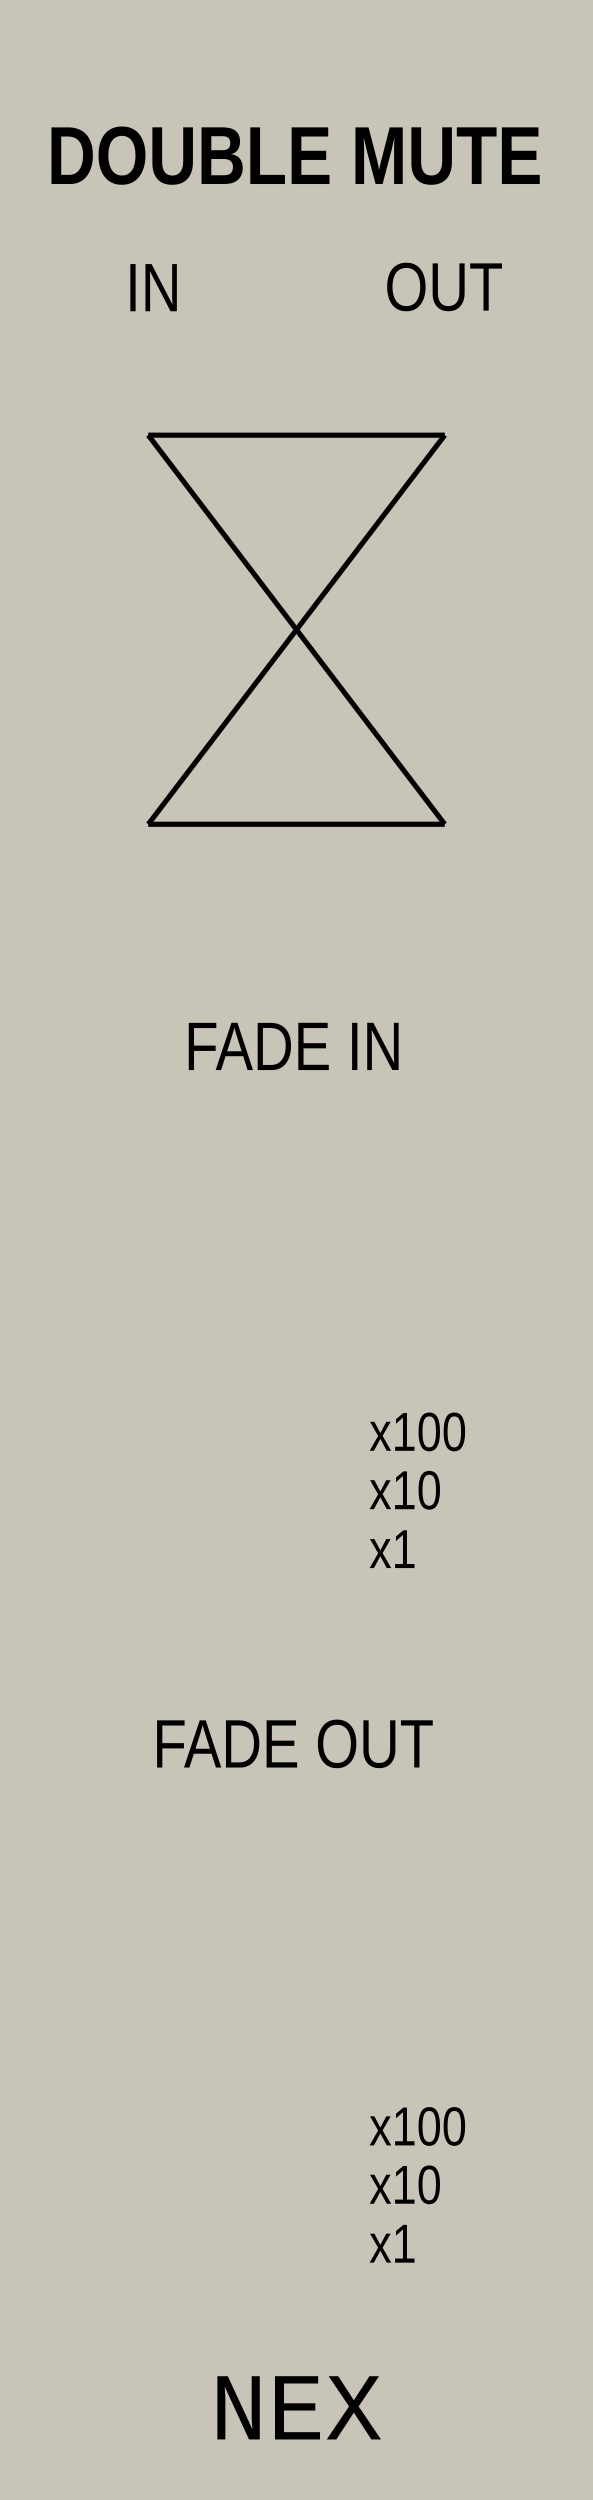
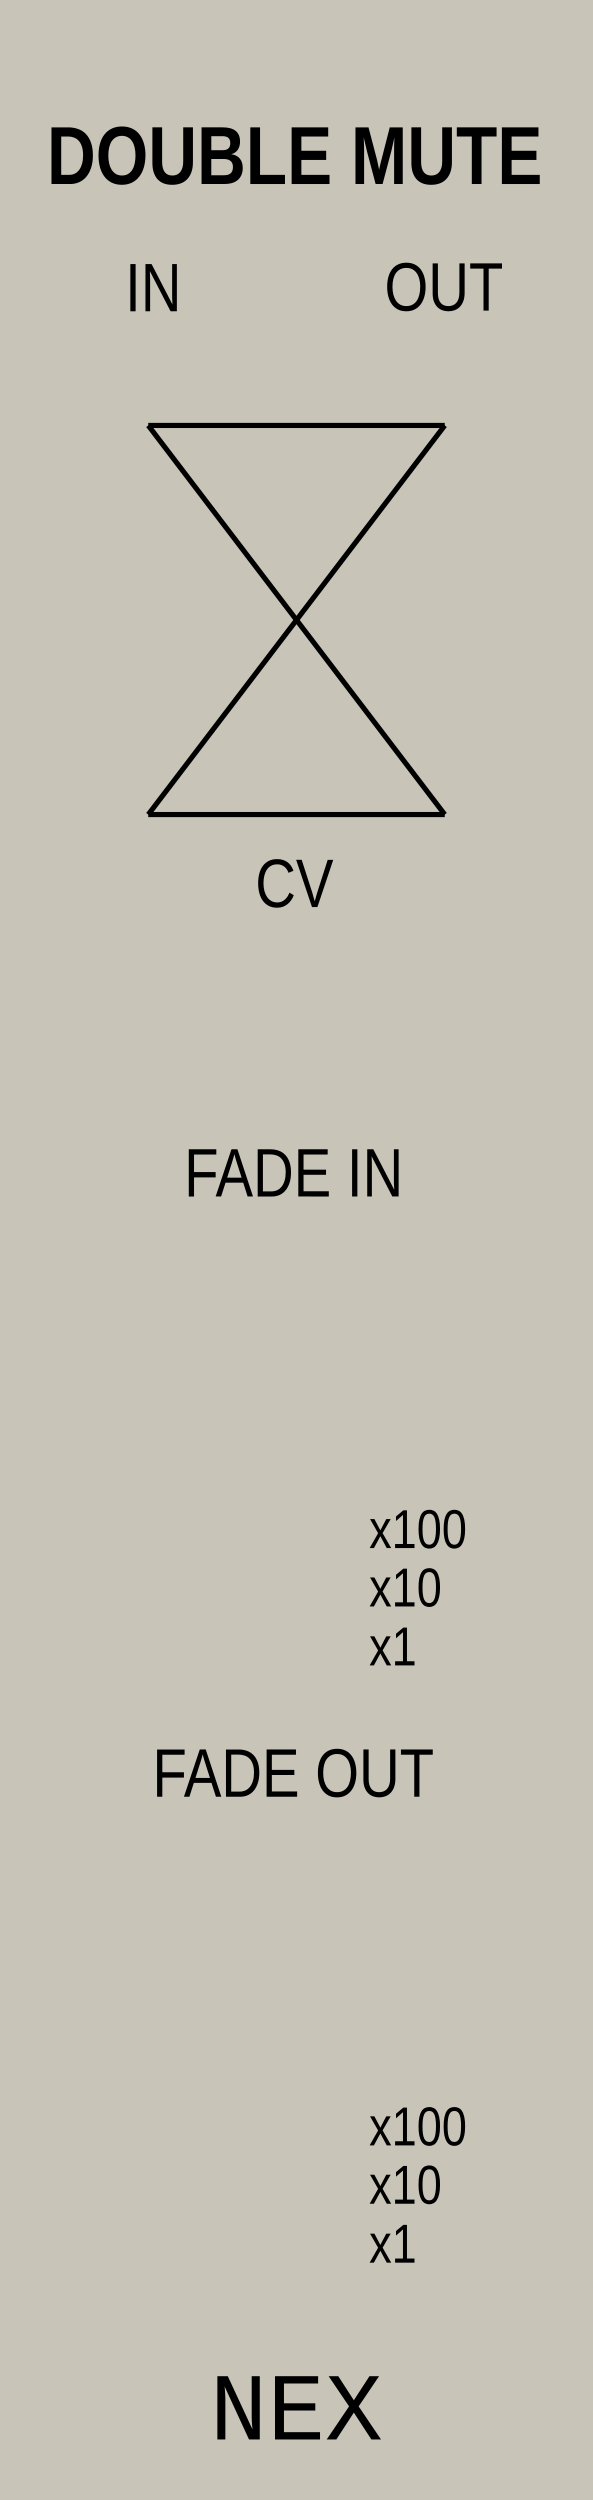
<svg xmlns="http://www.w3.org/2000/svg" xmlns:ns1="http://www.openswatchbook.org/uri/2009/osb" width="30.48mm" height="128.5mm" viewBox="0 0 30.48 128.5" version="1.1" id="svg8">
  <defs id="defs2">
    <linearGradient id="linearGradient4544" ns1:paint="gradient">
      <stop style="stop-color:#f4eed7;stop-opacity:1;" offset="0" id="stop4540" />
      <stop style="stop-color:#f4eed7;stop-opacity:0;" offset="1" id="stop4542" />
    </linearGradient>
  </defs>
  <g id="layer1" transform="translate(0,-168.5)">
    <rect style="fill:#c8c4b7;fill-opacity:1;stroke-width:0.229" id="rect838" width="30.48" height="128.5" x="0" y="168.5" />
    <g aria-label="NEX" style="font-style:normal;font-weight:normal;font-size:10.583px;line-height:1.25;font-family:sans-serif;letter-spacing:0px;word-spacing:0px;fill:#000000;fill-opacity:1;stroke:none;stroke-width:0.265" id="text3723" transform="translate(-5.299864,1.19997)">
      <path d="m 18.099,292.689 -1.254,-2.725 q 0.01,0.104 0.019,0.212 0.007,0.092 0.012,0.2 0.007,0.106 0.007,0.2 v 2.113 h -0.41 v -3.253 h 0.535 l 1.273,2.744 q -0.012,-0.097 -0.022,-0.207 -0.01,-0.094 -0.017,-0.212 -0.005,-0.118 -0.005,-0.241 v -2.084 h 0.415 v 3.253 z" style="font-style:normal;font-variant:normal;font-weight:normal;font-stretch:normal;font-size:4.939px;font-family:'Liberation Mono';-inkscape-font-specification:'Liberation Mono';stroke-width:0.265" id="path861" />
      <path d="m 19.435,292.689 v -3.253 h 2.216 v 0.376 h -1.756 v 1.018 h 1.611 v 0.371 h -1.611 v 1.112 h 1.854 v 0.376 z" style="font-style:normal;font-variant:normal;font-weight:normal;font-stretch:normal;font-size:4.939px;font-family:'Liberation Mono';-inkscape-font-specification:'Liberation Mono';stroke-width:0.265" id="path863" />
      <path d="m 23.487,290.673 0.803,-1.237 h 0.494 l -1.049,1.553 1.148,1.7 h -0.494 l -0.902,-1.382 -0.9,1.382 H 22.093 l 1.148,-1.7 -1.049,-1.553 h 0.494 z" style="font-style:normal;font-variant:normal;font-weight:normal;font-stretch:normal;font-size:4.939px;font-family:'Liberation Mono';-inkscape-font-specification:'Liberation Mono';stroke-width:0.265" id="path865" />
    </g>
    <g aria-label="x100" style="font-style:normal;font-weight:normal;font-size:10.583px;line-height:1.25;font-family:sans-serif;letter-spacing:0px;word-spacing:0px;fill:#000000;fill-opacity:1;stroke:none;stroke-width:0.265" id="text860" transform="translate(-1.500001,15.79998)">
      <path d="m 21.379,262.972 -0.329,-0.612 -0.331,0.612 h -0.219 l 0.435,-0.766 -0.415,-0.725 h 0.225 l 0.305,0.58 0.303,-0.58 h 0.227 l -0.415,0.722 0.441,0.769 z" style="font-style:normal;font-variant:normal;font-weight:normal;font-stretch:normal;font-size:2.822px;font-family:'Liberation Sans Narrow';-inkscape-font-specification:'Liberation Sans Narrow';stroke-width:0.265" id="path900" />
      <path d="m 21.808,262.972 v -0.211 h 0.405 v -1.494 l -0.358,0.313 v -0.234 l 0.376,-0.316 h 0.187 v 1.731 h 0.387 v 0.211 z" style="font-style:normal;font-variant:normal;font-weight:normal;font-stretch:normal;font-size:2.822px;font-family:'Liberation Sans Narrow';-inkscape-font-specification:'Liberation Sans Narrow';stroke-width:0.265" id="path902" />
      <path d="m 24.117,262.001 q 0,0.28 -0.044,0.471 -0.043,0.19 -0.119,0.309 -0.074,0.117 -0.176,0.168 -0.101,0.051 -0.216,0.051 -0.116,0 -0.216,-0.051 -0.101,-0.051 -0.175,-0.168 -0.074,-0.117 -0.117,-0.307 -0.041,-0.192 -0.041,-0.473 0,-0.294 0.041,-0.485 0.043,-0.193 0.117,-0.307 0.074,-0.114 0.176,-0.16 0.102,-0.047 0.222,-0.047 0.114,0 0.214,0.047 0.101,0.045 0.175,0.16 0.074,0.114 0.117,0.307 0.043,0.192 0.043,0.485 z m -0.207,0 q 0,-0.232 -0.022,-0.384 -0.022,-0.154 -0.066,-0.245 -0.044,-0.092 -0.109,-0.13 -0.063,-0.039 -0.145,-0.039 -0.085,0 -0.152,0.039 -0.066,0.039 -0.11,0.131 -0.044,0.091 -0.068,0.245 -0.022,0.153 -0.022,0.383 0,0.223 0.022,0.376 0.023,0.153 0.068,0.247 0.045,0.092 0.11,0.134 0.065,0.04 0.147,0.04 0.08,0 0.143,-0.04 0.065,-0.041 0.109,-0.134 0.045,-0.094 0.069,-0.247 0.025,-0.153 0.025,-0.376 z" style="font-style:normal;font-variant:normal;font-weight:normal;font-stretch:normal;font-size:2.822px;font-family:'Liberation Sans Narrow';-inkscape-font-specification:'Liberation Sans Narrow';stroke-width:0.265" id="path904" />
      <path d="m 25.407,262.001 q 0,0.28 -0.044,0.471 -0.043,0.19 -0.119,0.309 -0.074,0.117 -0.176,0.168 -0.101,0.051 -0.216,0.051 -0.116,0 -0.216,-0.051 -0.101,-0.051 -0.175,-0.168 -0.074,-0.117 -0.117,-0.307 -0.041,-0.192 -0.041,-0.473 0,-0.294 0.041,-0.485 0.043,-0.193 0.117,-0.307 0.074,-0.114 0.176,-0.16 0.102,-0.047 0.222,-0.047 0.114,0 0.214,0.047 0.101,0.045 0.175,0.16 0.074,0.114 0.117,0.307 0.043,0.192 0.043,0.485 z m -0.207,0 q 0,-0.232 -0.022,-0.384 -0.022,-0.154 -0.066,-0.245 -0.044,-0.092 -0.109,-0.13 -0.063,-0.039 -0.145,-0.039 -0.085,0 -0.152,0.039 -0.066,0.039 -0.11,0.131 -0.044,0.091 -0.068,0.245 -0.022,0.153 -0.022,0.383 0,0.223 0.022,0.376 0.023,0.153 0.068,0.247 0.045,0.092 0.11,0.134 0.065,0.04 0.147,0.04 0.08,0 0.143,-0.04 0.065,-0.041 0.109,-0.134 0.045,-0.094 0.069,-0.247 0.025,-0.153 0.025,-0.376 z" style="font-style:normal;font-variant:normal;font-weight:normal;font-stretch:normal;font-size:2.822px;font-family:'Liberation Sans Narrow';-inkscape-font-specification:'Liberation Sans Narrow';stroke-width:0.265" id="path906" />
    </g>
    <g aria-label="x10" style="font-style:normal;font-weight:normal;font-size:10.583px;line-height:1.25;font-family:sans-serif;letter-spacing:0px;word-spacing:0px;fill:#000000;fill-opacity:1;stroke:none;stroke-width:0.265" id="text860-5" transform="translate(-1.500001,16.29998)">
      <path d="m 21.379,265.472 -0.329,-0.612 -0.331,0.612 h -0.219 l 0.435,-0.766 -0.415,-0.725 h 0.225 l 0.305,0.58 0.303,-0.58 h 0.227 l -0.415,0.722 0.441,0.769 z" style="font-style:normal;font-variant:normal;font-weight:normal;font-stretch:normal;font-size:2.822px;font-family:'Liberation Sans Narrow';-inkscape-font-specification:'Liberation Sans Narrow';stroke-width:0.265" id="path893" />
      <path d="m 21.808,265.472 v -0.211 h 0.405 v -1.494 l -0.358,0.313 v -0.234 l 0.376,-0.316 h 0.187 v 1.731 h 0.387 v 0.211 z" style="font-style:normal;font-variant:normal;font-weight:normal;font-stretch:normal;font-size:2.822px;font-family:'Liberation Sans Narrow';-inkscape-font-specification:'Liberation Sans Narrow';stroke-width:0.265" id="path895" />
      <path d="m 24.117,264.501 q 0,0.28 -0.044,0.471 -0.043,0.19 -0.119,0.309 -0.074,0.117 -0.176,0.168 -0.101,0.051 -0.216,0.051 -0.116,0 -0.216,-0.051 -0.101,-0.051 -0.175,-0.168 -0.074,-0.117 -0.117,-0.307 -0.041,-0.192 -0.041,-0.473 0,-0.294 0.041,-0.485 0.043,-0.193 0.117,-0.307 0.074,-0.114 0.176,-0.16 0.102,-0.047 0.222,-0.047 0.114,0 0.214,0.047 0.101,0.045 0.175,0.16 0.074,0.114 0.117,0.307 0.043,0.192 0.043,0.485 z m -0.207,0 q 0,-0.232 -0.022,-0.384 -0.022,-0.154 -0.066,-0.245 -0.044,-0.092 -0.109,-0.13 -0.063,-0.039 -0.145,-0.039 -0.085,0 -0.152,0.039 -0.066,0.039 -0.11,0.131 -0.044,0.091 -0.068,0.245 -0.022,0.153 -0.022,0.383 0,0.223 0.022,0.376 0.023,0.153 0.068,0.247 0.045,0.092 0.11,0.134 0.065,0.04 0.147,0.04 0.08,0 0.143,-0.04 0.065,-0.041 0.109,-0.134 0.045,-0.094 0.069,-0.247 0.025,-0.153 0.025,-0.376 z" style="font-style:normal;font-variant:normal;font-weight:normal;font-stretch:normal;font-size:2.822px;font-family:'Liberation Sans Narrow';-inkscape-font-specification:'Liberation Sans Narrow';stroke-width:0.265" id="path897" />
    </g>
    <g aria-label="x1" style="font-style:normal;font-weight:normal;font-size:10.583px;line-height:1.25;font-family:sans-serif;letter-spacing:0px;word-spacing:0px;fill:#000000;fill-opacity:1;stroke:none;stroke-width:0.265" id="text860-8" transform="translate(-1.500001,16.8)">
      <path d="M 21.379,268 21.05,267.388 20.719,268 h -0.219 l 0.435,-0.766 -0.415,-0.725 h 0.225 l 0.305,0.58 0.303,-0.58 h 0.227 L 21.166,267.231 21.607,268 Z" style="font-style:normal;font-variant:normal;font-weight:normal;font-stretch:normal;font-size:2.822px;font-family:'Liberation Sans Narrow';-inkscape-font-specification:'Liberation Sans Narrow';stroke-width:0.265" id="path888" />
      <path d="m 21.808,268 v -0.211 h 0.405 v -1.494 l -0.358,0.313 v -0.234 l 0.376,-0.316 h 0.187 v 1.731 h 0.387 V 268 Z" style="font-style:normal;font-variant:normal;font-weight:normal;font-stretch:normal;font-size:2.822px;font-family:'Liberation Sans Narrow';-inkscape-font-specification:'Liberation Sans Narrow';stroke-width:0.265" id="path890" />
    </g>
    <g aria-label="DOUBLE MUTE" style="font-style:normal;font-weight:normal;font-size:10.583px;line-height:1.25;font-family:sans-serif;text-align:center;letter-spacing:0px;word-spacing:0px;text-anchor:middle;fill:#000000;fill-opacity:1;stroke:none;stroke-width:0.265" id="text873" transform="translate(-5.200001,-0.50004)">
      <path d="m 9.975,176.981 q 0,0.364 -0.091,0.641 -0.089,0.275 -0.246,0.461 -0.155,0.186 -0.368,0.281 -0.213,0.095 -0.459,0.095 H 7.846 v -2.912 h 0.864 q 0.277,0 0.508,0.085 0.234,0.085 0.401,0.26 0.167,0.176 0.26,0.446 0.095,0.271 0.095,0.643 z m -0.504,0 q 0,-0.254 -0.058,-0.436 -0.056,-0.182 -0.157,-0.298 -0.101,-0.118 -0.244,-0.174 -0.141,-0.056 -0.312,-0.056 H 8.346 v 1.97 h 0.424 q 0.151,0 0.279,-0.064 0.128,-0.064 0.221,-0.19 0.095,-0.128 0.147,-0.316 0.054,-0.188 0.054,-0.436 z" style="font-style:normal;font-variant:normal;font-weight:bold;font-stretch:condensed;font-size:4.233px;font-family:'Liberation Sans Narrow';-inkscape-font-specification:'Liberation Sans Narrow Bold Condensed';text-align:center;text-anchor:middle;stroke-width:0.265" id="path875" />
      <path d="m 12.675,176.989 q 0,0.341 -0.083,0.62 -0.083,0.279 -0.24,0.477 -0.155,0.198 -0.38,0.306 -0.223,0.107 -0.506,0.107 -0.3,0 -0.525,-0.112 -0.225,-0.114 -0.376,-0.314 -0.151,-0.203 -0.227,-0.48 -0.074,-0.277 -0.074,-0.606 0,-0.341 0.079,-0.616 0.079,-0.275 0.232,-0.467 0.155,-0.194 0.378,-0.298 0.225,-0.105 0.517,-0.105 0.291,0 0.517,0.105 0.225,0.105 0.378,0.3 0.153,0.194 0.232,0.469 0.081,0.273 0.081,0.612 z m -0.511,0 q 0,-0.229 -0.045,-0.413 -0.043,-0.186 -0.132,-0.318 -0.087,-0.132 -0.217,-0.203 -0.13,-0.072 -0.302,-0.072 -0.176,0 -0.306,0.072 -0.13,0.07 -0.219,0.203 -0.089,0.132 -0.132,0.318 -0.043,0.184 -0.043,0.413 0,0.227 0.043,0.418 0.045,0.188 0.132,0.325 0.089,0.136 0.219,0.213 0.132,0.076 0.304,0.076 0.184,0 0.314,-0.076 0.132,-0.079 0.217,-0.215 0.087,-0.138 0.126,-0.327 0.041,-0.19 0.041,-0.413 z" style="font-style:normal;font-variant:normal;font-weight:bold;font-stretch:condensed;font-size:4.233px;font-family:'Liberation Sans Narrow';-inkscape-font-specification:'Liberation Sans Narrow Bold Condensed';text-align:center;text-anchor:middle;stroke-width:0.265" id="path877" />
      <path d="m 14.047,178.5 q -0.223,0 -0.409,-0.064 -0.186,-0.066 -0.32,-0.203 -0.134,-0.138 -0.211,-0.353 -0.074,-0.215 -0.074,-0.513 v -1.821 h 0.5 v 1.774 q 0,0.184 0.037,0.318 0.037,0.132 0.105,0.219 0.07,0.085 0.167,0.126 0.099,0.039 0.219,0.039 0.122,0 0.223,-0.041 0.103,-0.043 0.176,-0.132 0.074,-0.089 0.116,-0.225 0.041,-0.136 0.041,-0.325 v -1.753 h 0.5 v 1.79 q 0,0.3 -0.081,0.519 -0.079,0.219 -0.221,0.364 -0.143,0.143 -0.339,0.213 -0.196,0.068 -0.43,0.068 z" style="font-style:normal;font-variant:normal;font-weight:bold;font-stretch:condensed;font-size:4.233px;font-family:'Liberation Sans Narrow';-inkscape-font-specification:'Liberation Sans Narrow Bold Condensed';text-align:center;text-anchor:middle;stroke-width:0.265" id="path879" />
      <path d="m 17.677,177.628 q 0,0.221 -0.074,0.38 -0.072,0.157 -0.198,0.258 -0.126,0.099 -0.294,0.147 -0.167,0.045 -0.356,0.045 h -1.195 v -2.912 h 1.093 q 0.211,0 0.376,0.045 0.165,0.043 0.279,0.134 0.114,0.091 0.172,0.229 0.058,0.136 0.058,0.322 0,0.248 -0.114,0.42 -0.112,0.17 -0.341,0.229 0.289,0.041 0.44,0.223 0.153,0.18 0.153,0.477 z m -0.641,-1.267 q 0,-0.196 -0.103,-0.279 -0.101,-0.083 -0.304,-0.083 h -0.568 v 0.721 h 0.573 q 0.211,0 0.306,-0.089 0.097,-0.091 0.097,-0.271 z m 0.138,1.22 q 0,-0.116 -0.037,-0.194 -0.037,-0.079 -0.103,-0.126 -0.064,-0.048 -0.151,-0.068 -0.087,-0.021 -0.19,-0.021 h -0.633 v 0.835 h 0.653 q 0.099,0 0.182,-0.019 0.085,-0.021 0.147,-0.068 0.062,-0.05 0.097,-0.132 0.035,-0.083 0.035,-0.207 z" style="font-style:normal;font-variant:normal;font-weight:bold;font-stretch:condensed;font-size:4.233px;font-family:'Liberation Sans Narrow';-inkscape-font-specification:'Liberation Sans Narrow Bold Condensed';text-align:center;text-anchor:middle;stroke-width:0.265" id="path881" />
      <path d="m 18.066,178.459 v -2.912 h 0.5 v 2.441 h 1.282 v 0.471 z" style="font-style:normal;font-variant:normal;font-weight:bold;font-stretch:condensed;font-size:4.233px;font-family:'Liberation Sans Narrow';-inkscape-font-specification:'Liberation Sans Narrow Bold Condensed';text-align:center;text-anchor:middle;stroke-width:0.265" id="path883" />
      <path d="m 20.19,178.459 v -2.912 h 1.879 v 0.471 h -1.379 v 0.732 h 1.275 v 0.471 h -1.275 v 0.767 h 1.447 v 0.471 z" style="font-style:normal;font-variant:normal;font-weight:bold;font-stretch:condensed;font-size:4.233px;font-family:'Liberation Sans Narrow';-inkscape-font-specification:'Liberation Sans Narrow Bold Condensed';text-align:center;text-anchor:middle;stroke-width:0.265" id="path885" />
      <path d="m 25.457,178.459 v -1.765 q 0,-0.105 0.002,-0.217 0.002,-0.112 0.006,-0.205 0,0 0.008,-0.213 0,0 -0.068,0.31 0,0 -0.029,0.128 l -0.029,0.128 -0.027,0.116 -0.025,0.093 -0.43,1.625 h -0.358 l -0.43,-1.625 q -0.01,-0.039 -0.023,-0.093 l -0.027,-0.116 -0.031,-0.128 -0.029,-0.128 q 0,0 -0.072,-0.31 0.004,0.12 0.01,0.236 0.004,0.099 0.006,0.209 0.004,0.11 0.004,0.19 v 1.765 h -0.444 v -2.912 h 0.67 l 0.428,1.629 q 0.017,0.064 0.035,0.157 l 0.039,0.18 q 0,0 0.043,0.211 0,0 0.045,-0.207 0,0 0.021,-0.089 l 0.021,-0.089 q 0.01,-0.043 0.021,-0.083 l 0.019,-0.07 0.42,-1.639 h 0.668 v 2.912 z" style="font-style:normal;font-variant:normal;font-weight:bold;font-stretch:condensed;font-size:4.233px;font-family:'Liberation Sans Narrow';-inkscape-font-specification:'Liberation Sans Narrow Bold Condensed';text-align:center;text-anchor:middle;stroke-width:0.265" id="path887" />
      <path d="m 27.359,178.5 q -0.223,0 -0.409,-0.064 -0.186,-0.066 -0.32,-0.203 -0.134,-0.138 -0.211,-0.353 -0.074,-0.215 -0.074,-0.513 v -1.821 h 0.5 v 1.774 q 0,0.184 0.037,0.318 0.037,0.132 0.105,0.219 0.07,0.085 0.167,0.126 0.099,0.039 0.219,0.039 0.122,0 0.223,-0.041 0.103,-0.043 0.176,-0.132 0.074,-0.089 0.116,-0.225 0.041,-0.136 0.041,-0.325 v -1.753 h 0.5 v 1.79 q 0,0.3 -0.081,0.519 -0.079,0.219 -0.221,0.364 -0.143,0.143 -0.339,0.213 -0.196,0.068 -0.43,0.068 z" style="font-style:normal;font-variant:normal;font-weight:bold;font-stretch:condensed;font-size:4.233px;font-family:'Liberation Sans Narrow';-inkscape-font-specification:'Liberation Sans Narrow Bold Condensed';text-align:center;text-anchor:middle;stroke-width:0.265" id="path889" />
      <path d="m 29.951,176.017 v 2.441 h -0.5 v -2.441 h -0.771 v -0.471 h 2.044 v 0.471 z" style="font-style:normal;font-variant:normal;font-weight:bold;font-stretch:condensed;font-size:4.233px;font-family:'Liberation Sans Narrow';-inkscape-font-specification:'Liberation Sans Narrow Bold Condensed';text-align:center;text-anchor:middle;stroke-width:0.265" id="path891" />
      <path d="m 30.997,178.459 v -2.912 h 1.879 v 0.471 H 31.497 v 0.732 h 1.275 v 0.471 H 31.497 v 0.767 h 1.447 v 0.471 z" style="font-style:normal;font-variant:normal;font-weight:bold;font-stretch:condensed;font-size:4.233px;font-family:'Liberation Sans Narrow';-inkscape-font-specification:'Liberation Sans Narrow Bold Condensed';text-align:center;text-anchor:middle;stroke-width:0.265" id="path894" />
    </g>
    <g aria-label="IN" style="font-style:normal;font-weight:normal;font-size:10.583px;line-height:1.25;font-family:sans-serif;letter-spacing:0px;word-spacing:0px;fill:#000000;fill-opacity:1;stroke:none;stroke-width:0.265" id="text899" transform="translate(-1.3,-2.5)">
      <path d="m 8,187 v -2.427 h 0.27 V 187 Z" style="font-style:normal;font-variant:normal;font-weight:normal;font-stretch:normal;font-size:3.528px;font-family:'Liberation Sans Narrow';-inkscape-font-specification:'Liberation Sans Narrow';stroke-width:0.265" id="path926" />
      <path d="m 10.067,187 -1.065,-2.067 q 0,0 0.007,0.167 0.003,0.071 0.005,0.15 0.002,0.077 0.002,0.138 V 187 H 8.777 v -2.427 h 0.314 l 1.075,2.081 q -0.003,-0.084 -0.009,-0.169 -0.003,-0.072 -0.007,-0.157 -0.002,-0.086 -0.002,-0.164 v -1.592 h 0.243 V 187 Z" style="font-style:normal;font-variant:normal;font-weight:normal;font-stretch:normal;font-size:3.528px;font-family:'Liberation Sans Narrow';-inkscape-font-specification:'Liberation Sans Narrow';stroke-width:0.265" id="path928" />
    </g>
    <g aria-label="OUT" style="font-style:normal;font-weight:normal;font-size:10.583px;line-height:1.25;font-family:sans-serif;letter-spacing:0px;word-spacing:0px;fill:#000000;fill-opacity:1;stroke:none;stroke-width:0.265" id="text899-1" transform="translate(-8.1,-2.5)">
      <path d="m 29.976,185.741 q 0,0.284 -0.067,0.517 -0.067,0.233 -0.195,0.398 -0.127,0.165 -0.312,0.255 Q 29.22,187 28.985,187 q -0.246,0 -0.431,-0.093 -0.184,-0.095 -0.308,-0.262 -0.122,-0.169 -0.184,-0.4 Q 28,186.015 28,185.741 q 0,-0.284 0.064,-0.513 0.065,-0.229 0.191,-0.389 0.126,-0.162 0.31,-0.248 0.184,-0.088 0.424,-0.088 0.238,0 0.422,0.088 0.184,0.088 0.308,0.25 0.126,0.162 0.191,0.391 0.065,0.229 0.065,0.51 z m -0.276,0 q 0,-0.219 -0.047,-0.398 -0.047,-0.179 -0.136,-0.307 -0.09,-0.127 -0.222,-0.196 -0.133,-0.069 -0.307,-0.069 -0.177,0 -0.312,0.069 -0.134,0.069 -0.226,0.196 -0.09,0.127 -0.134,0.307 -0.043,0.179 -0.043,0.398 0,0.219 0.045,0.401 0.047,0.181 0.136,0.314 0.09,0.131 0.222,0.205 0.134,0.072 0.308,0.072 0.186,0 0.32,-0.074 0.136,-0.074 0.222,-0.205 0.088,-0.133 0.129,-0.315 0.043,-0.183 0.043,-0.398 z" style="font-style:normal;font-variant:normal;font-weight:normal;font-stretch:normal;font-size:3.528px;font-family:'Liberation Sans Narrow';-inkscape-font-specification:'Liberation Sans Narrow';stroke-width:0.265" id="path919" />
      <path d="m 31.147,187 q -0.164,0 -0.31,-0.053 -0.146,-0.053 -0.258,-0.165 -0.11,-0.114 -0.176,-0.286 -0.065,-0.174 -0.065,-0.412 v -1.545 h 0.27 v 1.518 q 0,0.184 0.04,0.314 0.041,0.127 0.112,0.208 0.072,0.081 0.171,0.119 0.098,0.036 0.215,0.036 0.115,0 0.219,-0.038 0.103,-0.038 0.181,-0.121 0.078,-0.083 0.122,-0.215 0.045,-0.134 0.045,-0.326 v -1.495 h 0.269 v 1.514 q 0,0.243 -0.067,0.422 -0.065,0.177 -0.179,0.295 -0.112,0.117 -0.264,0.174 Q 31.319,187 31.147,187 Z" style="font-style:normal;font-variant:normal;font-weight:normal;font-stretch:normal;font-size:3.528px;font-family:'Liberation Sans Narrow';-inkscape-font-specification:'Liberation Sans Narrow';stroke-width:0.265" id="path921" />
      <path d="m 33.219,184.807 v 2.158 h -0.267 v -2.158 h -0.684 v -0.269 h 1.635 v 0.269 z" style="font-style:normal;font-variant:normal;font-weight:normal;font-stretch:normal;font-size:3.528px;font-family:'Liberation Sans Narrow';-inkscape-font-specification:'Liberation Sans Narrow';stroke-width:0.265" id="path923" />
    </g>
-     <g aria-label="FADE IN" style="font-style:normal;font-weight:normal;font-size:10.583px;line-height:1.25;font-family:sans-serif;letter-spacing:0px;word-spacing:0px;fill:#000000;fill-opacity:1;stroke:none;stroke-width:0.265" id="text874" transform="translate(0.400215,-0.16124)">
+     <g aria-label="FADE IN" style="font-style:normal;font-weight:normal;font-size:10.583px;line-height:1.25;font-family:sans-serif;letter-spacing:0px;word-spacing:0px;fill:#000000;fill-opacity:1;stroke:none;stroke-width:0.265" id="text874" transform="translate(0.400215,6.33876)">
      <path d="m 9.573,221.503 v 0.903 h 1.111 v 0.272 H 9.573 v 0.984 H 9.304 v -2.427 h 1.414 v 0.269 z" style="font-style:normal;font-variant:normal;font-weight:normal;font-stretch:normal;font-size:3.528px;font-family:'Liberation Sans Narrow';-inkscape-font-specification:'Liberation Sans Narrow';stroke-width:0.265" id="path876" />
      <path d="m 12.327,223.661 -0.227,-0.71 h -0.908 l -0.227,0.71 h -0.281 l 0.813,-2.427 h 0.307 l 0.799,2.427 z m -0.563,-1.767 q -0.022,-0.069 -0.043,-0.14 l -0.036,-0.129 -0.028,-0.097 q -0.01,-0.038 -0.01,-0.046 -0.003,0.009 -0.014,0.048 -0.009,0.04 -0.024,0.098 l -0.038,0.129 -0.041,0.14 -0.255,0.798 h 0.744 z" style="font-style:normal;font-variant:normal;font-weight:normal;font-stretch:normal;font-size:3.528px;font-family:'Liberation Sans Narrow';-inkscape-font-specification:'Liberation Sans Narrow';stroke-width:0.265" id="path878" />
      <path d="m 14.558,222.423 q 0,0.303 -0.076,0.536 -0.074,0.231 -0.205,0.388 -0.129,0.155 -0.307,0.236 -0.177,0.079 -0.381,0.079 h -0.744 v -2.427 h 0.658 q 0.231,0 0.424,0.071 0.193,0.069 0.332,0.215 0.141,0.145 0.219,0.369 0.079,0.224 0.079,0.534 z m -0.272,0 q 0,-0.246 -0.059,-0.42 -0.057,-0.176 -0.162,-0.288 -0.103,-0.112 -0.25,-0.164 -0.145,-0.053 -0.319,-0.053 h -0.382 v 1.9 h 0.444 q 0.157,0 0.289,-0.062 0.133,-0.062 0.229,-0.184 0.098,-0.122 0.153,-0.305 0.055,-0.183 0.055,-0.424 z" style="font-style:normal;font-variant:normal;font-weight:normal;font-stretch:normal;font-size:3.528px;font-family:'Liberation Sans Narrow';-inkscape-font-specification:'Liberation Sans Narrow';stroke-width:0.265" id="path880" />
      <path d="m 14.933,223.661 v -2.427 h 1.509 v 0.269 h -1.24 v 0.779 h 1.156 v 0.265 h -1.156 v 0.846 h 1.299 v 0.269 z" style="font-style:normal;font-variant:normal;font-weight:normal;font-stretch:normal;font-size:3.528px;font-family:'Liberation Sans Narrow';-inkscape-font-specification:'Liberation Sans Narrow';stroke-width:0.265" id="path882" />
      <path d="m 17.698,223.661 v -2.427 h 0.27 v 2.427 z" style="font-style:normal;font-variant:normal;font-weight:normal;font-stretch:normal;font-size:3.528px;font-family:'Liberation Sans Narrow';-inkscape-font-specification:'Liberation Sans Narrow';stroke-width:0.265" id="path884" />
      <path d="m 19.765,223.661 -1.065,-2.067 q 0,0 0.007,0.167 0.003,0.071 0.005,0.15 0.002,0.077 0.002,0.138 v 1.612 h -0.239 v -2.427 h 0.314 l 1.075,2.081 q -0.003,-0.084 -0.009,-0.169 -0.003,-0.072 -0.007,-0.157 -0.002,-0.086 -0.002,-0.164 v -1.592 h 0.243 v 2.427 z" style="font-style:normal;font-variant:normal;font-weight:normal;font-stretch:normal;font-size:3.528px;font-family:'Liberation Sans Narrow';-inkscape-font-specification:'Liberation Sans Narrow';stroke-width:0.265" id="path886" />
    </g>
-     <g aria-label="FADE OUT" style="font-style:normal;font-weight:normal;font-size:10.583px;line-height:1.25;font-family:sans-serif;letter-spacing:0px;word-spacing:0px;fill:#000000;fill-opacity:1;stroke:none;stroke-width:0.265" id="text891" transform="translate(-7.402711,12.86447)">
+     <g aria-label="FADE OUT" style="font-style:normal;font-weight:normal;font-size:10.583px;line-height:1.25;font-family:sans-serif;letter-spacing:0px;word-spacing:0px;fill:#000000;fill-opacity:1;stroke:none;stroke-width:0.265" id="text891" transform="translate(-7.402711,14.36447)">
      <path d="m 15.746,244.328 v 0.903 h 1.111 v 0.272 h -1.111 v 0.984 h -0.269 v -2.427 h 1.414 v 0.269 z" style="font-style:normal;font-variant:normal;font-weight:normal;font-stretch:normal;font-size:3.528px;font-family:'Liberation Sans Narrow';-inkscape-font-specification:'Liberation Sans Narrow';stroke-width:0.265" id="path896" />
      <path d="m 18.501,246.486 -0.227,-0.71 h -0.908 l -0.227,0.71 h -0.281 l 0.813,-2.427 h 0.307 l 0.799,2.427 z m -0.563,-1.767 q -0.022,-0.069 -0.043,-0.14 L 17.858,244.45 17.831,244.353 q -0.01,-0.038 -0.01,-0.046 -0.003,0.009 -0.014,0.048 -0.009,0.04 -0.024,0.098 l -0.038,0.129 -0.041,0.14 -0.255,0.798 h 0.744 z" style="font-style:normal;font-variant:normal;font-weight:normal;font-stretch:normal;font-size:3.528px;font-family:'Liberation Sans Narrow';-inkscape-font-specification:'Liberation Sans Narrow';stroke-width:0.265" id="path898" />
      <path d="m 20.731,245.248 q 0,0.303 -0.076,0.536 -0.074,0.231 -0.205,0.388 -0.129,0.155 -0.307,0.236 -0.177,0.079 -0.381,0.079 h -0.744 v -2.427 h 0.658 q 0.231,0 0.424,0.071 0.193,0.069 0.332,0.215 0.141,0.145 0.219,0.369 0.079,0.224 0.079,0.534 z m -0.272,0 q 0,-0.246 -0.059,-0.42 -0.057,-0.176 -0.162,-0.288 -0.103,-0.112 -0.25,-0.164 -0.145,-0.053 -0.319,-0.053 h -0.382 v 1.9 H 19.732 q 0.157,0 0.289,-0.062 0.133,-0.062 0.229,-0.184 0.098,-0.122 0.153,-0.305 0.055,-0.183 0.055,-0.424 z" style="font-style:normal;font-variant:normal;font-weight:normal;font-stretch:normal;font-size:3.528px;font-family:'Liberation Sans Narrow';-inkscape-font-specification:'Liberation Sans Narrow';stroke-width:0.265" id="path901" />
      <path d="m 21.107,246.486 v -2.427 h 1.509 v 0.269 h -1.24 v 0.779 h 1.156 v 0.265 h -1.156 v 0.846 h 1.299 v 0.269 z" style="font-style:normal;font-variant:normal;font-weight:normal;font-stretch:normal;font-size:3.528px;font-family:'Liberation Sans Narrow';-inkscape-font-specification:'Liberation Sans Narrow';stroke-width:0.265" id="path903" />
      <path d="m 25.718,245.261 q 0,0.284 -0.067,0.517 -0.067,0.233 -0.195,0.398 -0.127,0.165 -0.312,0.255 -0.183,0.09 -0.417,0.09 -0.246,0 -0.431,-0.093 -0.184,-0.095 -0.308,-0.262 -0.122,-0.169 -0.184,-0.4 -0.062,-0.231 -0.062,-0.505 0,-0.284 0.064,-0.513 0.065,-0.229 0.191,-0.389 0.126,-0.162 0.31,-0.248 0.184,-0.088 0.424,-0.088 0.238,0 0.422,0.088 0.184,0.088 0.308,0.25 0.126,0.162 0.191,0.391 0.065,0.229 0.065,0.51 z m -0.276,0 q 0,-0.219 -0.047,-0.398 -0.047,-0.179 -0.136,-0.307 -0.09,-0.127 -0.222,-0.196 -0.133,-0.069 -0.307,-0.069 -0.177,0 -0.312,0.069 -0.134,0.069 -0.226,0.196 -0.09,0.127 -0.134,0.307 -0.043,0.179 -0.043,0.398 0,0.219 0.045,0.401 0.047,0.181 0.136,0.314 0.09,0.131 0.222,0.205 0.134,0.072 0.308,0.072 0.186,0 0.32,-0.074 0.136,-0.074 0.222,-0.205 0.088,-0.133 0.129,-0.315 0.043,-0.183 0.043,-0.398 z" style="font-style:normal;font-variant:normal;font-weight:normal;font-stretch:normal;font-size:3.528px;font-family:'Liberation Sans Narrow';-inkscape-font-specification:'Liberation Sans Narrow';stroke-width:0.265" id="path905" />
      <path d="m 26.89,246.52 q -0.164,0 -0.31,-0.053 -0.146,-0.053 -0.258,-0.165 -0.11,-0.114 -0.176,-0.286 -0.065,-0.174 -0.065,-0.412 v -1.545 h 0.27 v 1.518 q 0,0.184 0.04,0.314 0.041,0.127 0.112,0.208 0.072,0.081 0.171,0.119 0.098,0.036 0.215,0.036 0.115,0 0.219,-0.038 0.103,-0.038 0.181,-0.121 0.078,-0.083 0.122,-0.215 0.045,-0.134 0.045,-0.326 V 244.059 h 0.269 v 1.514 q 0,0.243 -0.067,0.422 -0.065,0.177 -0.179,0.295 -0.112,0.117 -0.264,0.174 -0.152,0.057 -0.324,0.057 z" style="font-style:normal;font-variant:normal;font-weight:normal;font-stretch:normal;font-size:3.528px;font-family:'Liberation Sans Narrow';-inkscape-font-specification:'Liberation Sans Narrow';stroke-width:0.265" id="path907" />
      <path d="m 28.962,244.328 v 2.158 H 28.695 v -2.158 h -0.684 v -0.269 h 1.635 v 0.269 z" style="font-style:normal;font-variant:normal;font-weight:normal;font-stretch:normal;font-size:3.528px;font-family:'Liberation Sans Narrow';-inkscape-font-specification:'Liberation Sans Narrow';stroke-width:0.265" id="path909" />
    </g>
-     <path style="fill:none;stroke:#000000;stroke-width:0.265px;stroke-linecap:butt;stroke-linejoin:miter;stroke-opacity:1" d="M 7.62,190.868 H 22.86" id="path899" />
-     <path style="fill:none;stroke:#000000;stroke-width:0.265px;stroke-linecap:butt;stroke-linejoin:miter;stroke-opacity:1" d="M 7.62,210.868 H 22.86" id="path899-3" />
-     <path style="fill:none;stroke:#000000;stroke-width:0.265px;stroke-linecap:butt;stroke-linejoin:miter;stroke-opacity:1" d="m 7.62,190.868 15.24,20" id="path916" />
-     <path style="fill:none;stroke:#000000;stroke-width:0.265px;stroke-linecap:butt;stroke-linejoin:miter;stroke-opacity:1" d="m 7.62,210.868 15.24,-20" id="path918" />
-     <g aria-label="x100" style="font-style:normal;font-weight:normal;font-size:10.583px;line-height:1.25;font-family:sans-serif;letter-spacing:0px;word-spacing:0px;fill:#000000;fill-opacity:1;stroke:none;stroke-width:0.265" id="text860-3" transform="translate(-1.500001,-19.90002)">
+     <path style="fill:none;stroke:#000000;stroke-width:0.265px;stroke-linecap:butt;stroke-linejoin:miter;stroke-opacity:1" d="M 7.62,190.368 H 22.86" id="path899" />
+     <path style="fill:none;stroke:#000000;stroke-width:0.265px;stroke-linecap:butt;stroke-linejoin:miter;stroke-opacity:1" d="M 7.62,210.368 H 22.86" id="path899-3" />
+     <path style="fill:none;stroke:#000000;stroke-width:0.265px;stroke-linecap:butt;stroke-linejoin:miter;stroke-opacity:1" d="m 7.62,190.368 15.24,20" id="path916" />
+     <path style="fill:none;stroke:#000000;stroke-width:0.265px;stroke-linecap:butt;stroke-linejoin:miter;stroke-opacity:1" d="m 7.62,210.368 15.24,-20" id="path918" />
+     <g aria-label="x100" style="font-style:normal;font-weight:normal;font-size:10.583px;line-height:1.25;font-family:sans-serif;letter-spacing:0px;word-spacing:0px;fill:#000000;fill-opacity:1;stroke:none;stroke-width:0.265" id="text860-3" transform="translate(-1.500001,-14.90002)">
      <path d="m 21.379,262.972 -0.329,-0.612 -0.331,0.612 h -0.219 l 0.435,-0.766 -0.415,-0.725 h 0.225 l 0.305,0.58 0.303,-0.58 h 0.227 l -0.415,0.722 0.441,0.769 z" style="font-style:normal;font-variant:normal;font-weight:normal;font-stretch:normal;font-size:2.822px;font-family:'Liberation Sans Narrow';-inkscape-font-specification:'Liberation Sans Narrow';stroke-width:0.265" id="path900-6" />
      <path d="m 21.808,262.972 v -0.211 h 0.405 v -1.494 l -0.358,0.313 v -0.234 l 0.376,-0.316 h 0.187 v 1.731 h 0.387 v 0.211 z" style="font-style:normal;font-variant:normal;font-weight:normal;font-stretch:normal;font-size:2.822px;font-family:'Liberation Sans Narrow';-inkscape-font-specification:'Liberation Sans Narrow';stroke-width:0.265" id="path902-7" />
      <path d="m 24.117,262.001 q 0,0.28 -0.044,0.471 -0.043,0.19 -0.119,0.309 -0.074,0.117 -0.176,0.168 -0.101,0.051 -0.216,0.051 -0.116,0 -0.216,-0.051 -0.101,-0.051 -0.175,-0.168 -0.074,-0.117 -0.117,-0.307 -0.041,-0.192 -0.041,-0.473 0,-0.294 0.041,-0.485 0.043,-0.193 0.117,-0.307 0.074,-0.114 0.176,-0.16 0.102,-0.047 0.222,-0.047 0.114,0 0.214,0.047 0.101,0.045 0.175,0.16 0.074,0.114 0.117,0.307 0.043,0.192 0.043,0.485 z m -0.207,0 q 0,-0.232 -0.022,-0.384 -0.022,-0.154 -0.066,-0.245 -0.044,-0.092 -0.109,-0.13 -0.063,-0.039 -0.145,-0.039 -0.085,0 -0.152,0.039 -0.066,0.039 -0.11,0.131 -0.044,0.091 -0.068,0.245 -0.022,0.153 -0.022,0.383 0,0.223 0.022,0.376 0.023,0.153 0.068,0.247 0.045,0.092 0.11,0.134 0.065,0.04 0.147,0.04 0.08,0 0.143,-0.04 0.065,-0.041 0.109,-0.134 0.045,-0.094 0.069,-0.247 0.025,-0.153 0.025,-0.376 z" style="font-style:normal;font-variant:normal;font-weight:normal;font-stretch:normal;font-size:2.822px;font-family:'Liberation Sans Narrow';-inkscape-font-specification:'Liberation Sans Narrow';stroke-width:0.265" id="path904-5" />
      <path d="m 25.407,262.001 q 0,0.28 -0.044,0.471 -0.043,0.19 -0.119,0.309 -0.074,0.117 -0.176,0.168 -0.101,0.051 -0.216,0.051 -0.116,0 -0.216,-0.051 -0.101,-0.051 -0.175,-0.168 -0.074,-0.117 -0.117,-0.307 -0.041,-0.192 -0.041,-0.473 0,-0.294 0.041,-0.485 0.043,-0.193 0.117,-0.307 0.074,-0.114 0.176,-0.16 0.102,-0.047 0.222,-0.047 0.114,0 0.214,0.047 0.101,0.045 0.175,0.16 0.074,0.114 0.117,0.307 0.043,0.192 0.043,0.485 z m -0.207,0 q 0,-0.232 -0.022,-0.384 -0.022,-0.154 -0.066,-0.245 -0.044,-0.092 -0.109,-0.13 -0.063,-0.039 -0.145,-0.039 -0.085,0 -0.152,0.039 -0.066,0.039 -0.11,0.131 -0.044,0.091 -0.068,0.245 -0.022,0.153 -0.022,0.383 0,0.223 0.022,0.376 0.023,0.153 0.068,0.247 0.045,0.092 0.11,0.134 0.065,0.04 0.147,0.04 0.08,0 0.143,-0.04 0.065,-0.041 0.109,-0.134 0.045,-0.094 0.069,-0.247 0.025,-0.153 0.025,-0.376 z" style="font-style:normal;font-variant:normal;font-weight:normal;font-stretch:normal;font-size:2.822px;font-family:'Liberation Sans Narrow';-inkscape-font-specification:'Liberation Sans Narrow';stroke-width:0.265" id="path906-3" />
    </g>
-     <g aria-label="x1" style="font-style:normal;font-weight:normal;font-size:10.583px;line-height:1.25;font-family:sans-serif;letter-spacing:0px;word-spacing:0px;fill:#000000;fill-opacity:1;stroke:none;stroke-width:0.265" id="text860-8-5" transform="translate(-1.500001,-18.9)">
+     <g aria-label="x1" style="font-style:normal;font-weight:normal;font-size:10.583px;line-height:1.25;font-family:sans-serif;letter-spacing:0px;word-spacing:0px;fill:#000000;fill-opacity:1;stroke:none;stroke-width:0.265" id="text860-8-5" transform="translate(-1.500001,-13.9)">
      <path d="M 21.379,268 21.05,267.388 20.719,268 h -0.219 l 0.435,-0.766 -0.415,-0.725 h 0.225 l 0.305,0.58 0.303,-0.58 h 0.227 L 21.166,267.231 21.607,268 Z" style="font-style:normal;font-variant:normal;font-weight:normal;font-stretch:normal;font-size:2.822px;font-family:'Liberation Sans Narrow';-inkscape-font-specification:'Liberation Sans Narrow';stroke-width:0.265" id="path888-6" />
      <path d="m 21.808,268 v -0.211 h 0.405 v -1.494 l -0.358,0.313 v -0.234 l 0.376,-0.316 h 0.187 v 1.731 h 0.387 V 268 Z" style="font-style:normal;font-variant:normal;font-weight:normal;font-stretch:normal;font-size:2.822px;font-family:'Liberation Sans Narrow';-inkscape-font-specification:'Liberation Sans Narrow';stroke-width:0.265" id="path890-2" />
    </g>
-     <g aria-label="x10" style="font-style:normal;font-weight:normal;font-size:10.583px;line-height:1.25;font-family:sans-serif;letter-spacing:0px;word-spacing:0px;fill:#000000;fill-opacity:1;stroke:none;stroke-width:0.265" id="text860-5-9" transform="translate(-1.500001,-19.40002)">
+     <g aria-label="x10" style="font-style:normal;font-weight:normal;font-size:10.583px;line-height:1.25;font-family:sans-serif;letter-spacing:0px;word-spacing:0px;fill:#000000;fill-opacity:1;stroke:none;stroke-width:0.265" id="text860-5-9" transform="translate(-1.500001,-14.40002)">
      <path d="m 21.379,265.472 -0.329,-0.612 -0.331,0.612 h -0.219 l 0.435,-0.766 -0.415,-0.725 h 0.225 l 0.305,0.58 0.303,-0.58 h 0.227 l -0.415,0.722 0.441,0.769 z" style="font-style:normal;font-variant:normal;font-weight:normal;font-stretch:normal;font-size:2.822px;font-family:'Liberation Sans Narrow';-inkscape-font-specification:'Liberation Sans Narrow';stroke-width:0.265" id="path893-1" />
      <path d="m 21.808,265.472 v -0.211 h 0.405 v -1.494 l -0.358,0.313 v -0.234 l 0.376,-0.316 h 0.187 v 1.731 h 0.387 v 0.211 z" style="font-style:normal;font-variant:normal;font-weight:normal;font-stretch:normal;font-size:2.822px;font-family:'Liberation Sans Narrow';-inkscape-font-specification:'Liberation Sans Narrow';stroke-width:0.265" id="path895-2" />
      <path d="m 24.117,264.501 q 0,0.28 -0.044,0.471 -0.043,0.19 -0.119,0.309 -0.074,0.117 -0.176,0.168 -0.101,0.051 -0.216,0.051 -0.116,0 -0.216,-0.051 -0.101,-0.051 -0.175,-0.168 -0.074,-0.117 -0.117,-0.307 -0.041,-0.192 -0.041,-0.473 0,-0.294 0.041,-0.485 0.043,-0.193 0.117,-0.307 0.074,-0.114 0.176,-0.16 0.102,-0.047 0.222,-0.047 0.114,0 0.214,0.047 0.101,0.045 0.175,0.16 0.074,0.114 0.117,0.307 0.043,0.192 0.043,0.485 z m -0.207,0 q 0,-0.232 -0.022,-0.384 -0.022,-0.154 -0.066,-0.245 -0.044,-0.092 -0.109,-0.13 -0.063,-0.039 -0.145,-0.039 -0.085,0 -0.152,0.039 -0.066,0.039 -0.11,0.131 -0.044,0.091 -0.068,0.245 -0.022,0.153 -0.022,0.383 0,0.223 0.022,0.376 0.023,0.153 0.068,0.247 0.045,0.092 0.11,0.134 0.065,0.04 0.147,0.04 0.08,0 0.143,-0.04 0.065,-0.041 0.109,-0.134 0.045,-0.094 0.069,-0.247 0.025,-0.153 0.025,-0.376 z" style="font-style:normal;font-variant:normal;font-weight:normal;font-stretch:normal;font-size:2.822px;font-family:'Liberation Sans Narrow';-inkscape-font-specification:'Liberation Sans Narrow';stroke-width:0.265" id="path897-7" />
+     </g>
+     <g aria-label="CV" style="font-style:normal;font-weight:normal;font-size:10.583px;line-height:1.25;font-family:sans-serif;letter-spacing:0px;word-spacing:0px;fill:#000000;fill-opacity:1;stroke:none;stroke-width:0.265" id="text900" transform="translate(0,0.50024)">
+       <path d="m 14.241,212.428 q -0.169,0 -0.3,0.069 -0.131,0.069 -0.219,0.196 -0.088,0.127 -0.134,0.307 -0.045,0.179 -0.045,0.398 0,0.219 0.048,0.401 0.05,0.181 0.14,0.312 0.091,0.131 0.224,0.203 0.133,0.072 0.298,0.072 0.115,0 0.21,-0.036 0.095,-0.038 0.172,-0.105 0.078,-0.067 0.138,-0.158 0.06,-0.093 0.107,-0.205 l 0.22,0.134 q -0.053,0.136 -0.133,0.253 -0.079,0.117 -0.186,0.203 -0.107,0.086 -0.241,0.136 -0.134,0.048 -0.301,0.048 -0.241,0 -0.424,-0.093 -0.181,-0.095 -0.303,-0.262 -0.121,-0.169 -0.183,-0.4 -0.06,-0.231 -0.06,-0.505 0,-0.284 0.064,-0.513 0.065,-0.229 0.188,-0.389 0.124,-0.162 0.305,-0.248 0.181,-0.088 0.412,-0.088 0.317,0 0.531,0.152 0.214,0.152 0.314,0.45 l -0.255,0.103 q -0.028,-0.086 -0.076,-0.164 -0.048,-0.079 -0.121,-0.14 -0.072,-0.06 -0.169,-0.097 -0.096,-0.036 -0.22,-0.036 z" style="font-style:normal;font-variant:normal;font-weight:normal;font-stretch:normal;font-size:3.528px;font-family:'Liberation Sans Narrow';-inkscape-font-specification:'Liberation Sans Narrow';stroke-width:0.265" id="path908" />
+       <path d="m 16.315,214.622 h -0.279 l -0.813,-2.427 h 0.284 l 0.551,1.709 q 0,0 0.041,0.153 l 0.04,0.138 q 0,0 0.038,0.138 0,0 0.036,-0.134 0,0 0.038,-0.136 l 0.045,-0.158 0.548,-1.709 h 0.284 z" style="font-style:normal;font-variant:normal;font-weight:normal;font-stretch:normal;font-size:3.528px;font-family:'Liberation Sans Narrow';-inkscape-font-specification:'Liberation Sans Narrow';stroke-width:0.265" id="path910" />
    </g>
  </g>
  <g id="layer2" style="display:none">
    <circle style="fill:#00ff00;stroke-width:0.265" id="path3738" cx="10.326" cy="38.5" r="5" />
    <circle style="fill:#0000ff;stroke-width:0.265" id="path3740" cx="30.106" cy="38.5" r="5" />
    <rect style="fill:#ff0000;stroke-width:0.265" id="rect3742" width="16" height="16" x="12.435" y="54.716" />
    <rect style="fill:#ff00ff;stroke-width:0.265" id="rect3744" width="14" height="14" x="13.435" y="55.716" />
  </g>
</svg>
